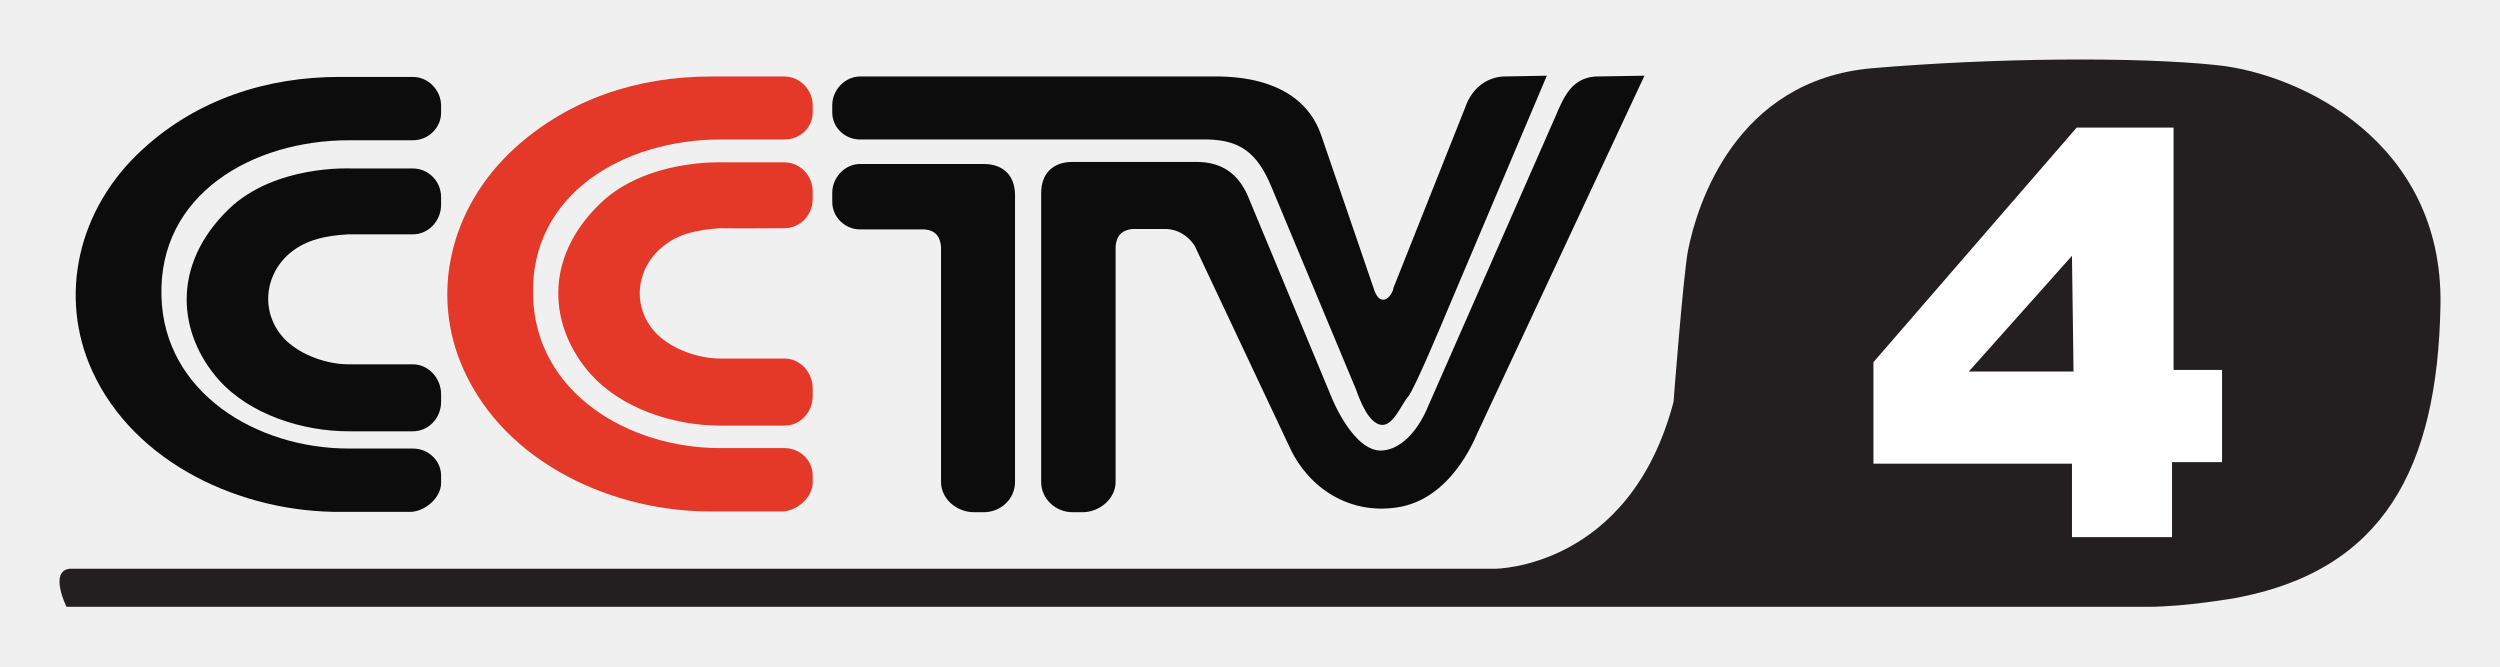
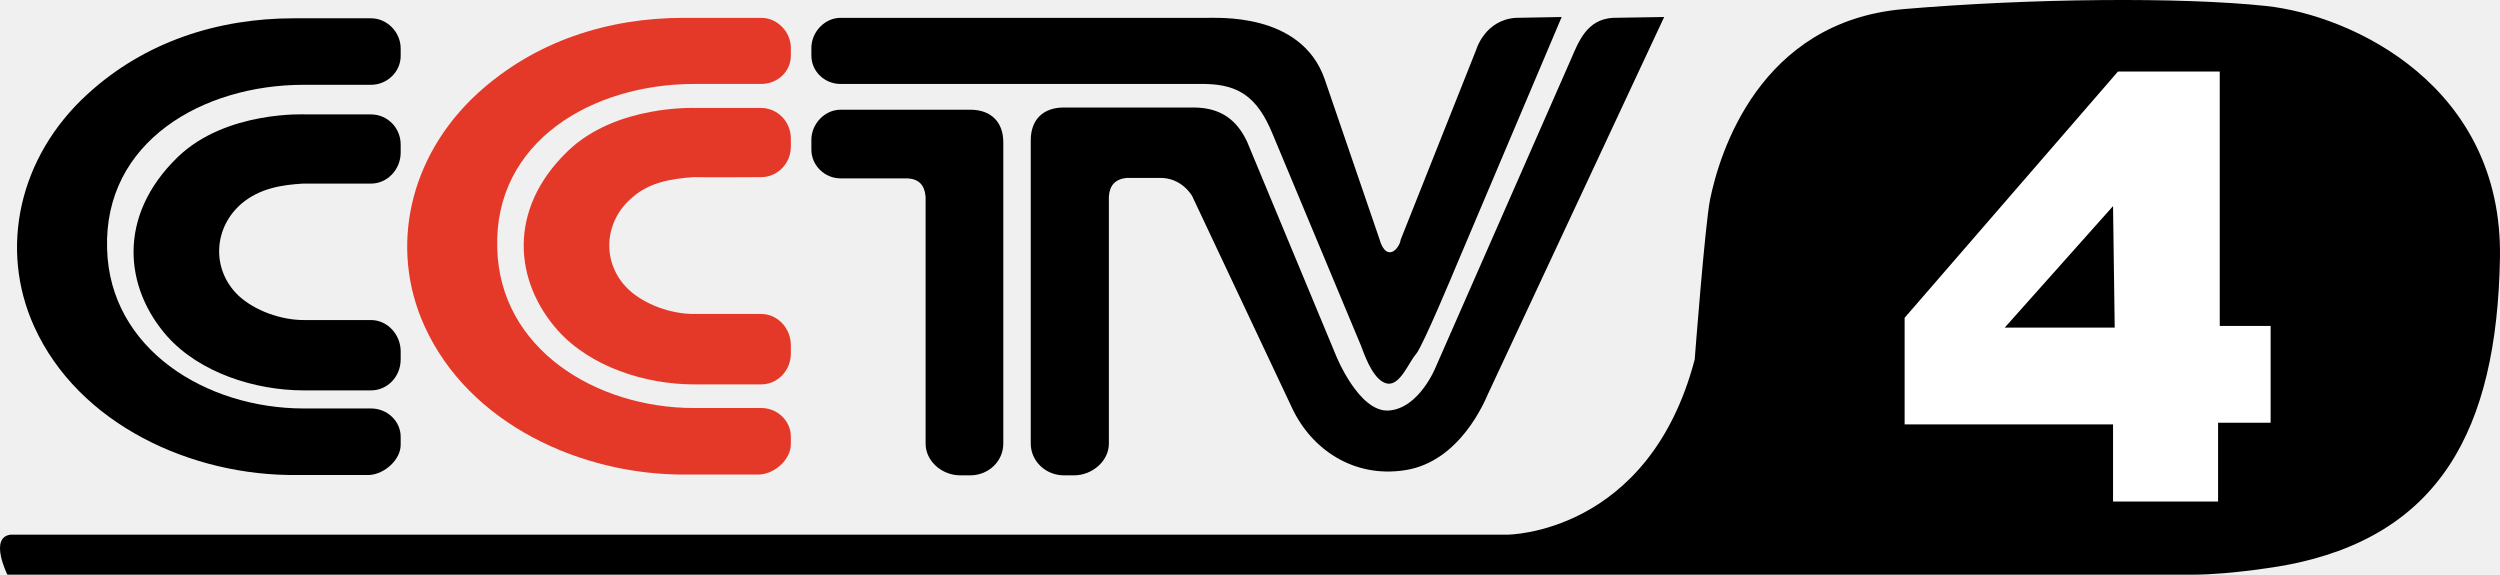
- <svg xmlns="http://www.w3.org/2000/svg" version="1.1" width="210" height="55.973" id="svg27197">
-   <defs id="defs27199">
-     <clipPath id="clipPath10771">
-       <path d="m 155.875,687.404 27.519,0 0,9.027 -27.519,0 0,-9.027 z" id="path10773" />
-     </clipPath>
-     <clipPath id="clipPath10779">
-       <path d="m 155.875,694.527 0,-6.324 27.512,0 0,6.324" id="path10781" />
-     </clipPath>
-     <clipPath id="clipPath10793">
-       <path d="m 155.875,694.527 0,-6.324 27.512,0 0,6.324" id="path10795" />
-     </clipPath>
-   </defs>
-   <g transform="translate(16.4807,-362.4849)" id="layer1">
-     <g transform="matrix(7.269555,0,0,-7.269555,-1144.623,5416.387)" id="g10767">
-       <g clip-path="url(#clipPath10771)" id="g10769">
-         <g id="g10775">
-           <g clip-path="url(#clipPath10779)" id="g10777">
-             <path d="m 159.108,694.326 0.85,0 c 0.18,0 0.326,-0.156 0.326,-0.331 l 0,-0.085 c 0,-0.17 -0.146,-0.316 -0.326,-0.316 l -0.741,0 c -1.11,0 -2.201,-0.624 -2.164,-1.805 0.029,-1.105 1.091,-1.757 2.164,-1.757 l 0.741,0 c 0.18,0 0.326,-0.141 0.326,-0.311 l 0,-0.09 c 0,-0.161 -0.175,-0.321 -0.345,-0.331 l -0.793,0 c -1.162,-0.014 -2.409,0.558 -2.896,1.635 -0.387,0.854 -0.17,1.865 0.586,2.555 0.633,0.581 1.441,0.836 2.272,0.836" id="path10783" style="fill:#0b0c0b;fill-opacity:1;fill-rule:evenodd;stroke:none" />
-           </g>
-         </g>
-         <path d="m 159.245,693.268 0.713,0 c 0.18,0 0.326,-0.147 0.326,-0.331 l 0,-0.09 c 0,-0.184 -0.146,-0.34 -0.326,-0.34 l -0.746,0 c -0.246,-0.014 -0.482,-0.056 -0.675,-0.217 -0.312,-0.264 -0.34,-0.722 -0.043,-1.011 0.184,-0.174 0.477,-0.274 0.723,-0.274 l 0.741,0 c 0.18,0 0.326,-0.16 0.326,-0.344 l 0,-0.09 c 0,-0.189 -0.146,-0.34 -0.326,-0.34 l -0.741,0 c -0.534,0 -1.143,0.193 -1.502,0.595 -0.468,0.529 -0.558,1.318 0.113,1.97 0.534,0.519 1.417,0.472 1.417,0.472" id="path10785" style="fill:#0b0c0b;fill-opacity:1;fill-rule:evenodd;stroke:none" />
-         <path d="m 163.401,694.331 0.851,0 c 0.179,0 0.326,-0.156 0.326,-0.331 l 0,-0.085 c 0,-0.175 -0.147,-0.312 -0.326,-0.312 l -0.742,0 c -1.11,0 -2.201,-0.628 -2.163,-1.809 0.028,-1.11 1.091,-1.757 2.163,-1.757 l 0.742,0 c 0.179,0 0.326,-0.141 0.326,-0.316 l 0,-0.081 c 0,-0.17 -0.175,-0.325 -0.345,-0.335 l -0.794,0 c -1.162,-0.014 -2.409,0.557 -2.895,1.639 -0.387,0.855 -0.17,1.861 0.586,2.555 0.633,0.577 1.435,0.832 2.271,0.832 m 0.137,-0.992 0.714,0 c 0.179,0 0.326,-0.151 0.326,-0.336 l 0,-0.089 c 0,-0.185 -0.147,-0.336 -0.326,-0.336 -0.251,0 -0.496,-0.004 -0.747,0 -0.245,-0.019 -0.481,-0.056 -0.67,-0.222 -0.317,-0.264 -0.345,-0.722 -0.048,-1.01 0.185,-0.175 0.478,-0.274 0.723,-0.274 l 0.742,0 c 0.179,0 0.326,-0.156 0.326,-0.345 l 0,-0.09 c 0,-0.189 -0.147,-0.34 -0.326,-0.34 l -0.742,0 c -0.534,0 -1.143,0.194 -1.502,0.6 -0.467,0.529 -0.557,1.318 0.113,1.965 0.534,0.519 1.417,0.477 1.417,0.477" id="path10787" style="fill:#e43929;fill-opacity:1;fill-rule:evenodd;stroke:none" />
-         <g id="g10789">
-           <g clip-path="url(#clipPath10793)" id="g10791">
-             <path d="m 169.008,693.344 c 0.312,0 0.482,-0.147 0.59,-0.374 l 0.978,-2.352 c 0,0 0.25,-0.628 0.581,-0.609 0.335,0.023 0.515,0.472 0.515,0.472 l 1.488,3.387 c 0.09,0.208 0.179,0.444 0.463,0.463 l 0.566,0.009 -1.936,-4.142 c -0.038,-0.085 -0.312,-0.756 -0.921,-0.846 -0.553,-0.085 -1.02,0.222 -1.238,0.685 l -1.1,2.333 c 0,0 -0.114,0.208 -0.364,0.199 l -0.359,0 c -0.123,-0.014 -0.184,-0.081 -0.193,-0.203 l 0,-2.721 c 0,-0.193 -0.185,-0.349 -0.383,-0.349 l -0.113,0 c -0.199,0 -0.364,0.156 -0.364,0.349 l 0,3.339 c 0,0.222 0.132,0.36 0.364,0.36 l 1.426,0 m -3.883,-0.024 c -0.174,0 -0.321,-0.156 -0.321,-0.331 l 0,-0.108 c 0,-0.175 0.147,-0.317 0.321,-0.317 l 0.742,0 c 0.123,-0.009 0.184,-0.076 0.194,-0.203 l 0,-2.716 c 0,-0.193 0.179,-0.349 0.382,-0.349 l 0.109,0 c 0.203,0 0.364,0.156 0.364,0.349 l 0,3.316 c 0,0.222 -0.133,0.359 -0.364,0.359 l -1.427,0 z m 4.029,1.011 -4.029,0 c -0.174,0 -0.321,-0.156 -0.321,-0.331 l 0,-0.085 c 0,-0.175 0.147,-0.312 0.321,-0.312 l 4.02,0 c 0.364,-0.009 0.567,-0.146 0.732,-0.543 l 0.978,-2.343 c 0.057,-0.16 0.151,-0.387 0.288,-0.411 0.142,-0.023 0.236,0.237 0.316,0.326 0.076,0.09 0.435,0.954 0.435,0.954 l 1.167,2.754 -0.506,-0.009 c -0.34,-0.024 -0.434,-0.35 -0.434,-0.35 l -0.832,-2.092 c -0.004,-0.047 -0.061,-0.147 -0.127,-0.137 -0.071,0.005 -0.104,0.137 -0.104,0.137 l -0.605,1.766 c -0.259,0.747 -1.204,0.671 -1.299,0.676" id="path10797" style="fill:#0b0c0b;fill-opacity:1;fill-rule:evenodd;stroke:none" />
-             <path d="m 155.989,688.643 16.473,0 c 0,0 1.556,0 2.063,1.928 0,0 0.114,1.485 0.169,1.759 0.102,0.507 0.541,1.961 2.131,2.097 1.388,0.118 3.044,0.135 3.991,0.034 0.947,-0.102 2.605,-0.88 2.571,-2.774 -0.034,-1.894 -0.667,-3.066 -2.368,-3.382 0,0 -0.575,-0.102 -1.014,-0.102 l -24.049,0 c 0,0 -0.203,0.406 0.033,0.44" id="path10799" style="fill:#231f20;fill-opacity:1;fill-rule:nonzero;stroke:none" />
-           </g>
-         </g>
-         <path d="m 177.937,690.922 1.192,1.337 0.018,-1.337 -1.21,0 z m 2.366,0.018 0,2.8 -1.12,0 -2.348,-2.71 0,-1.173 2.294,0 0,-0.849 1.156,0 0,0.867 0.578,0 0,1.065 -0.56,0 z" id="path10801" style="fill:#ffffff;fill-opacity:1;fill-rule:nonzero;stroke:none" />
-       </g>
+ <svg xmlns="http://www.w3.org/2000/svg" height="38.924mm" width="169.33mm" version="1.1" viewBox="0 0 600 137.92">
+   <g transform="translate(135.1 676.1)">
+     <g fill-rule="evenodd">
+       <path d="m-64.587-671.71h18.537c3.926 0 7.11 3.4 7.11 7.22v1.85c0 3.71-3.184 6.89-7.11 6.89h-16.16c-24.207 0-48 13.61-47.19 39.36 0.63 24.1 23.79 38.32 47.19 38.32h16.16c3.926 0 7.11 3.08 7.11 6.78v1.97c0 3.51-3.817 7-7.524 7.22h-17.294c-25.341 0.3-52.532-12.17-63.152-35.66-8.44-18.63-3.71-40.67 12.78-55.72 13.8-12.67 31.421-18.23 49.543-18.23" />
+       <path d="m-61.599-648.64h15.549c3.926 0 7.11 3.21 7.11 7.22v1.96c0 4.01-3.184 7.42-7.11 7.42h-16.269c-5.365 0.3-10.511 1.22-14.72 4.73-6.804 5.76-7.415 15.74-0.938 22.05 4.013 3.79 10.402 5.97 15.767 5.97h16.16c3.926 0 7.11 3.49 7.11 7.5v1.97c0 4.12-3.184 7.41-7.11 7.41h-16.16c-11.645 0-24.926-4.21-32.755-12.97-10.205-11.54-12.165-28.75 2.464-42.97 11.645-11.31 30.902-10.29 30.902-10.29" />
+       <path d="m29.035-671.82h18.559c3.904 0 7.11 3.4 7.11 7.22v1.85c0 3.82-3.206 6.8-7.11 6.8h-16.181c-24.208 0-48 13.7-47.171 39.46 0.61 24.2 23.792 38.31 47.171 38.31h16.181c3.904 0 7.11 3.08 7.11 6.89v1.77c0 3.71-3.817 7.09-7.524 7.31h-17.316c-25.341 0.3-52.536-12.15-63.134-35.75-8.44-18.64-3.708-40.58 12.779-55.72 13.805-12.58 31.295-18.14 49.526-18.14m2.988 21.63h15.571c3.904 0 7.11 3.3 7.11 7.33v1.94c0 4.04-3.206 7.33-7.11 7.33-5.474 0-10.817 0.09-16.291 0-5.343 0.41-10.489 1.22-14.611 4.84-6.913 5.76-7.524 15.74-1.047 22.03 4.035 3.81 10.425 5.97 15.768 5.97h16.181c3.904 0 7.11 3.4 7.11 7.52v1.97c0 4.12-3.206 7.41-7.11 7.41h-16.181c-11.646 0-24.927-4.23-32.756-13.08-10.185-11.54-12.147-28.75 2.464-42.86 11.646-11.31 30.902-10.4 30.902-10.4" fill="#e43929" />
+       <path d="m151.31-650.3c6.81 0 10.52 3.21 12.87 8.16l21.33 51.29s5.45 13.7 12.67 13.28c7.3-0.5 11.23-10.29 11.23-10.29l32.45-73.86c1.96-4.54 3.9-9.69 10.1-10.1l12.34-0.2-42.22 90.33c-0.83 1.86-6.8 16.49-20.08 18.45-12.06 1.85-22.25-4.84-27-14.94l-23.99-50.88s-2.49-4.53-7.94-4.34h-7.83c-2.68 0.31-4.01 1.77-4.21 4.43v59.34c0 4.21-4.03 7.61-8.35 7.61h-2.46c-4.34 0-7.94-3.4-7.94-7.61v-72.82c0-4.84 2.88-7.85 7.94-7.85h31.09m-84.677 0.53c-3.795 0-7.001 3.4-7.001 7.21v2.36c0 3.82 3.206 6.91 7.001 6.91h16.181c2.683 0.2 4.013 1.66 4.231 4.43v59.23c0 4.21 3.904 7.61 8.331 7.61h2.377c4.427 0 7.937-3.4 7.937-7.61v-72.31c0-4.85-2.9-7.83-7.937-7.83h-31.12zm87.867-22.05h-87.867c-3.795 0-7.001 3.4-7.001 7.22v1.85c0 3.82 3.206 6.8 7.001 6.8h87.667c7.94 0.2 12.37 3.19 15.96 11.85l21.33 51.09c1.25 3.49 3.3 8.44 6.28 8.97 3.1 0.5 5.15-5.17 6.9-7.11 1.65-1.97 9.48-20.81 9.48-20.81l25.45-60.06-11.03 0.2c-7.42 0.52-9.47 7.63-9.47 7.63l-18.14 45.62c-0.09 1.03-1.33 3.21-2.77 2.99-1.55-0.11-2.27-2.99-2.27-2.99l-13.19-38.51c-5.65-16.29-26.26-14.63-28.33-14.74" />
    </g>
+     <path d="m-132.61-547.78h359.25s33.93 0 44.99-42.04c0 0 2.48-32.39 3.68-38.36 2.23-11.06 11.8-42.77 46.48-45.74 30.27-2.57 66.38-2.94 87.03-0.74 20.66 2.23 56.81 19.19 56.07 60.5-0.74 41.3-14.54 66.86-51.64 73.75 0 0-12.54 2.23-22.11 2.23h-524.47s-4.42-8.86 0.72-9.6" />
+     <path d="m346.04-597.48 25.99-29.16 0.4 29.16h-26.39zm51.6-0.39v-61.06h-24.43l-51.2 59.1v25.58h50.02v18.51h25.21v-18.9h12.61v-23.23h-12.21z" fill="#fff" />
  </g>
</svg>
